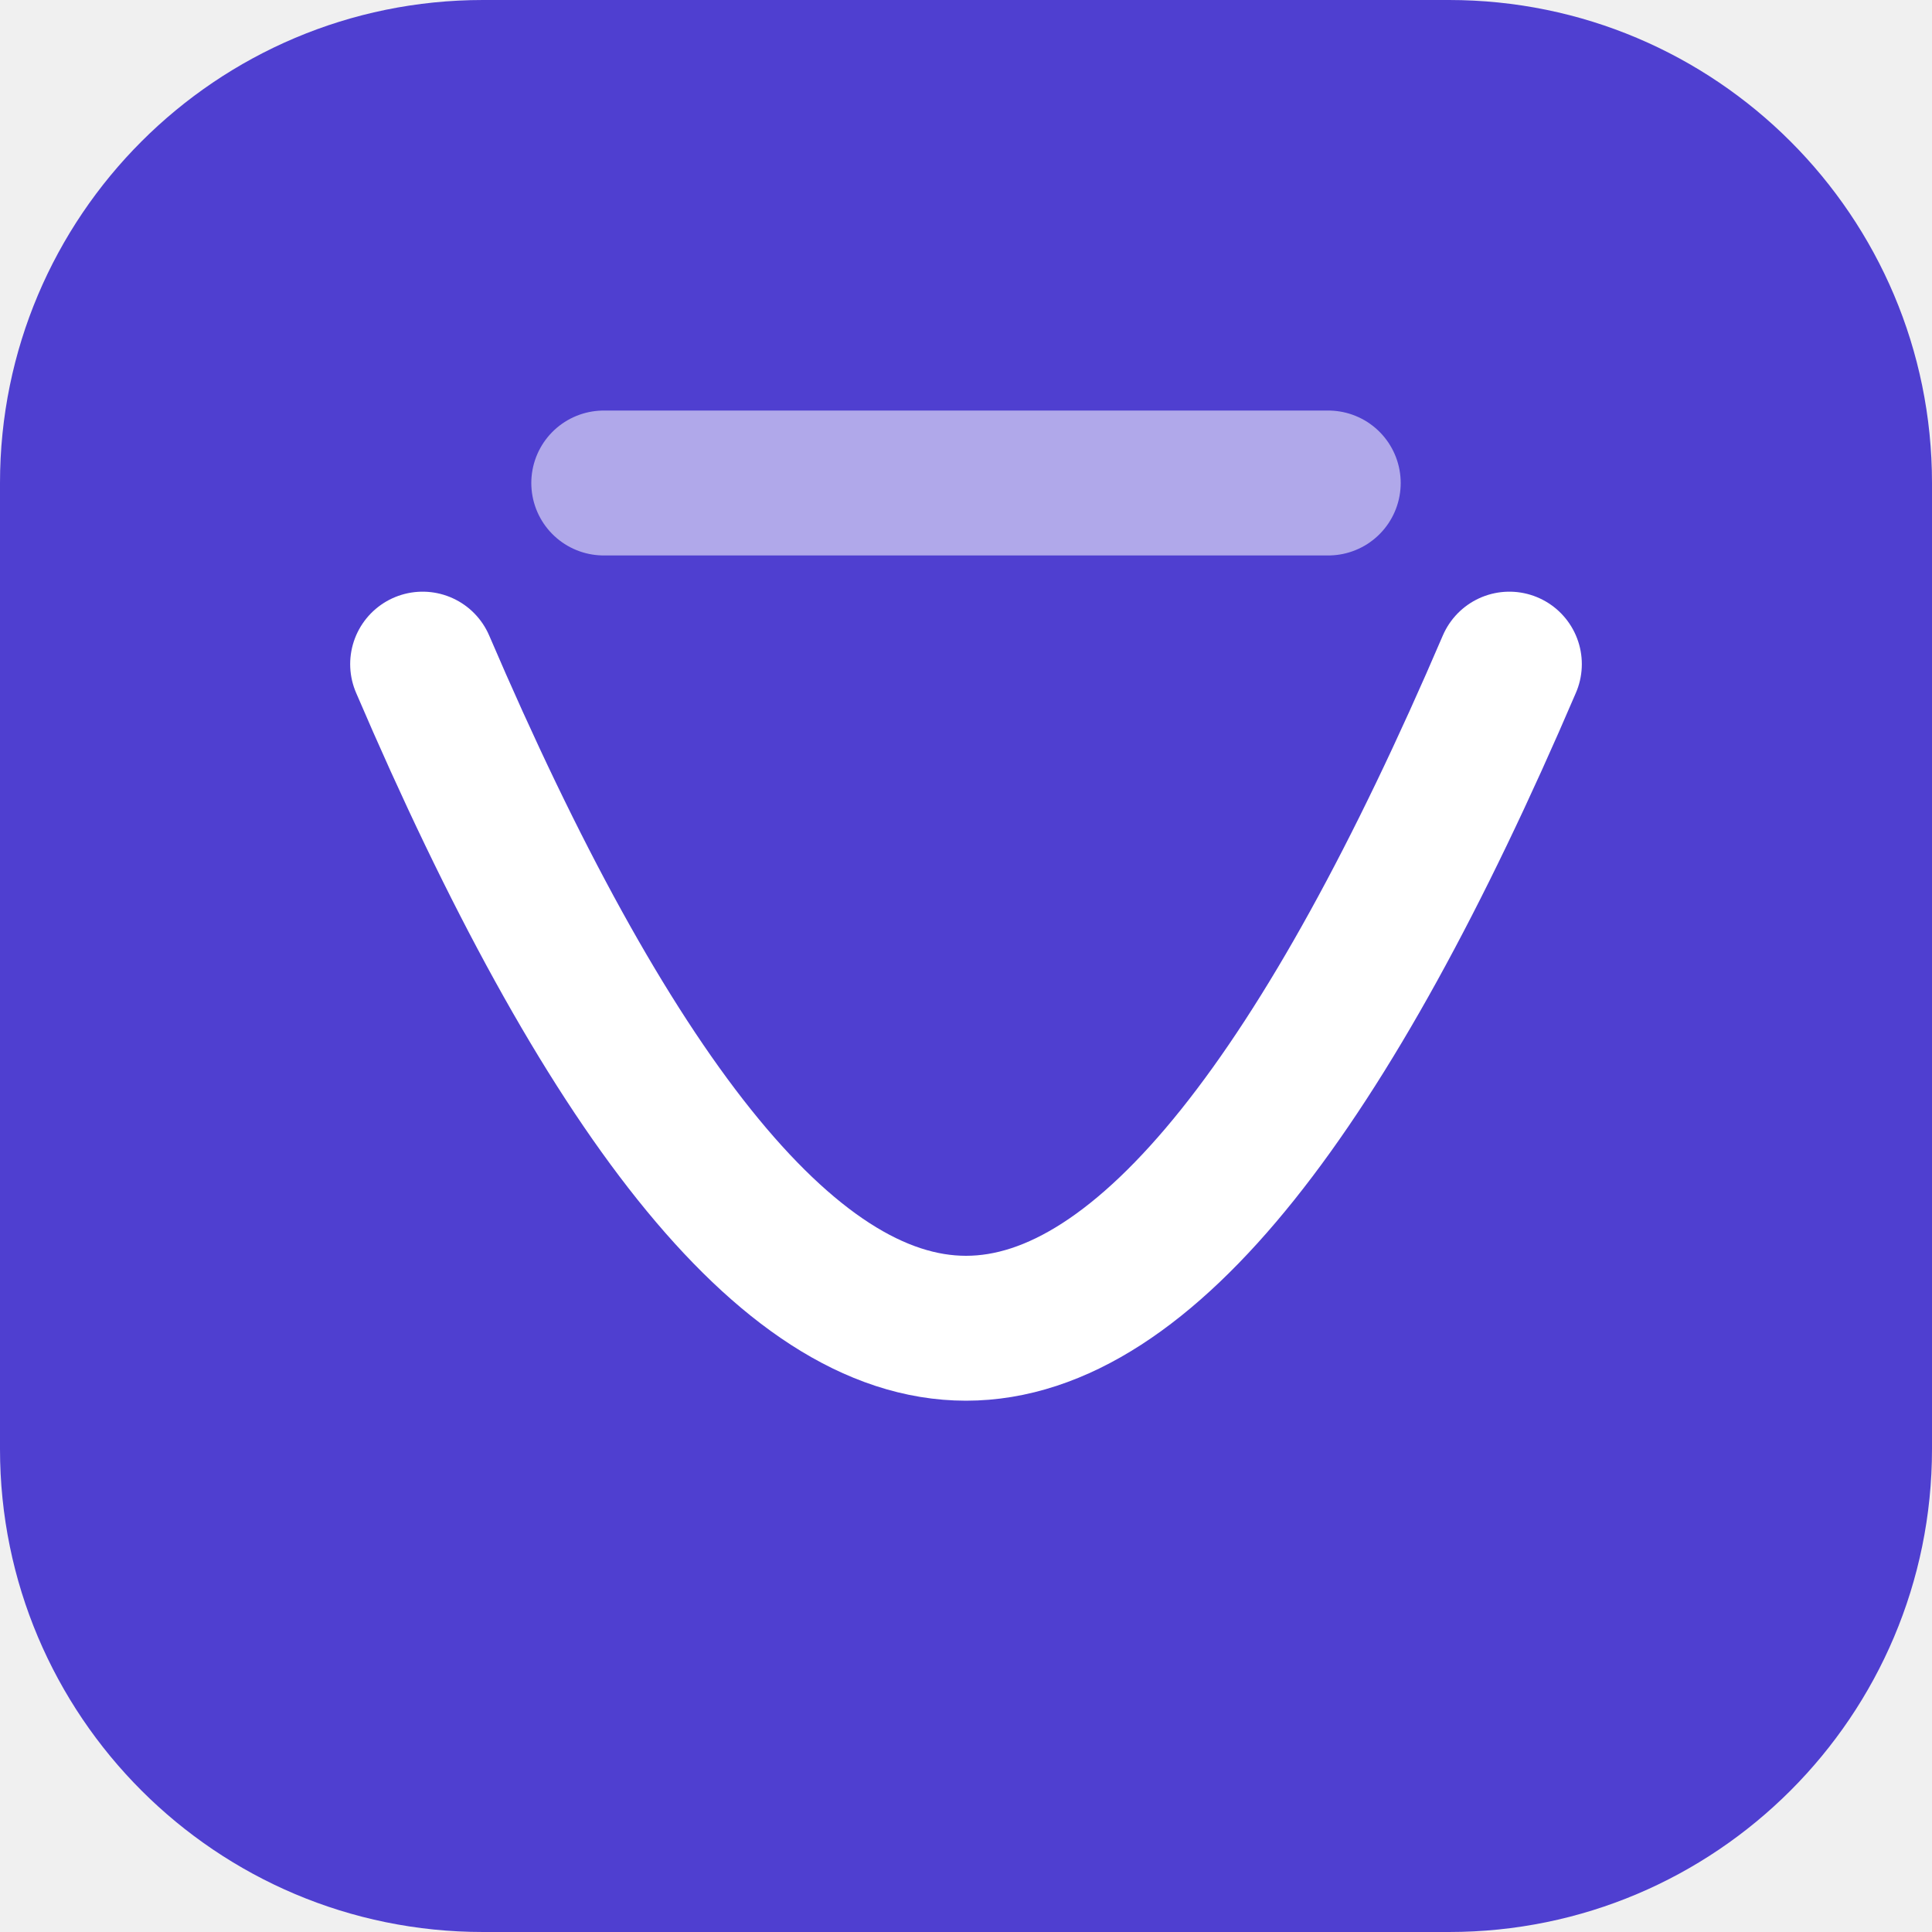
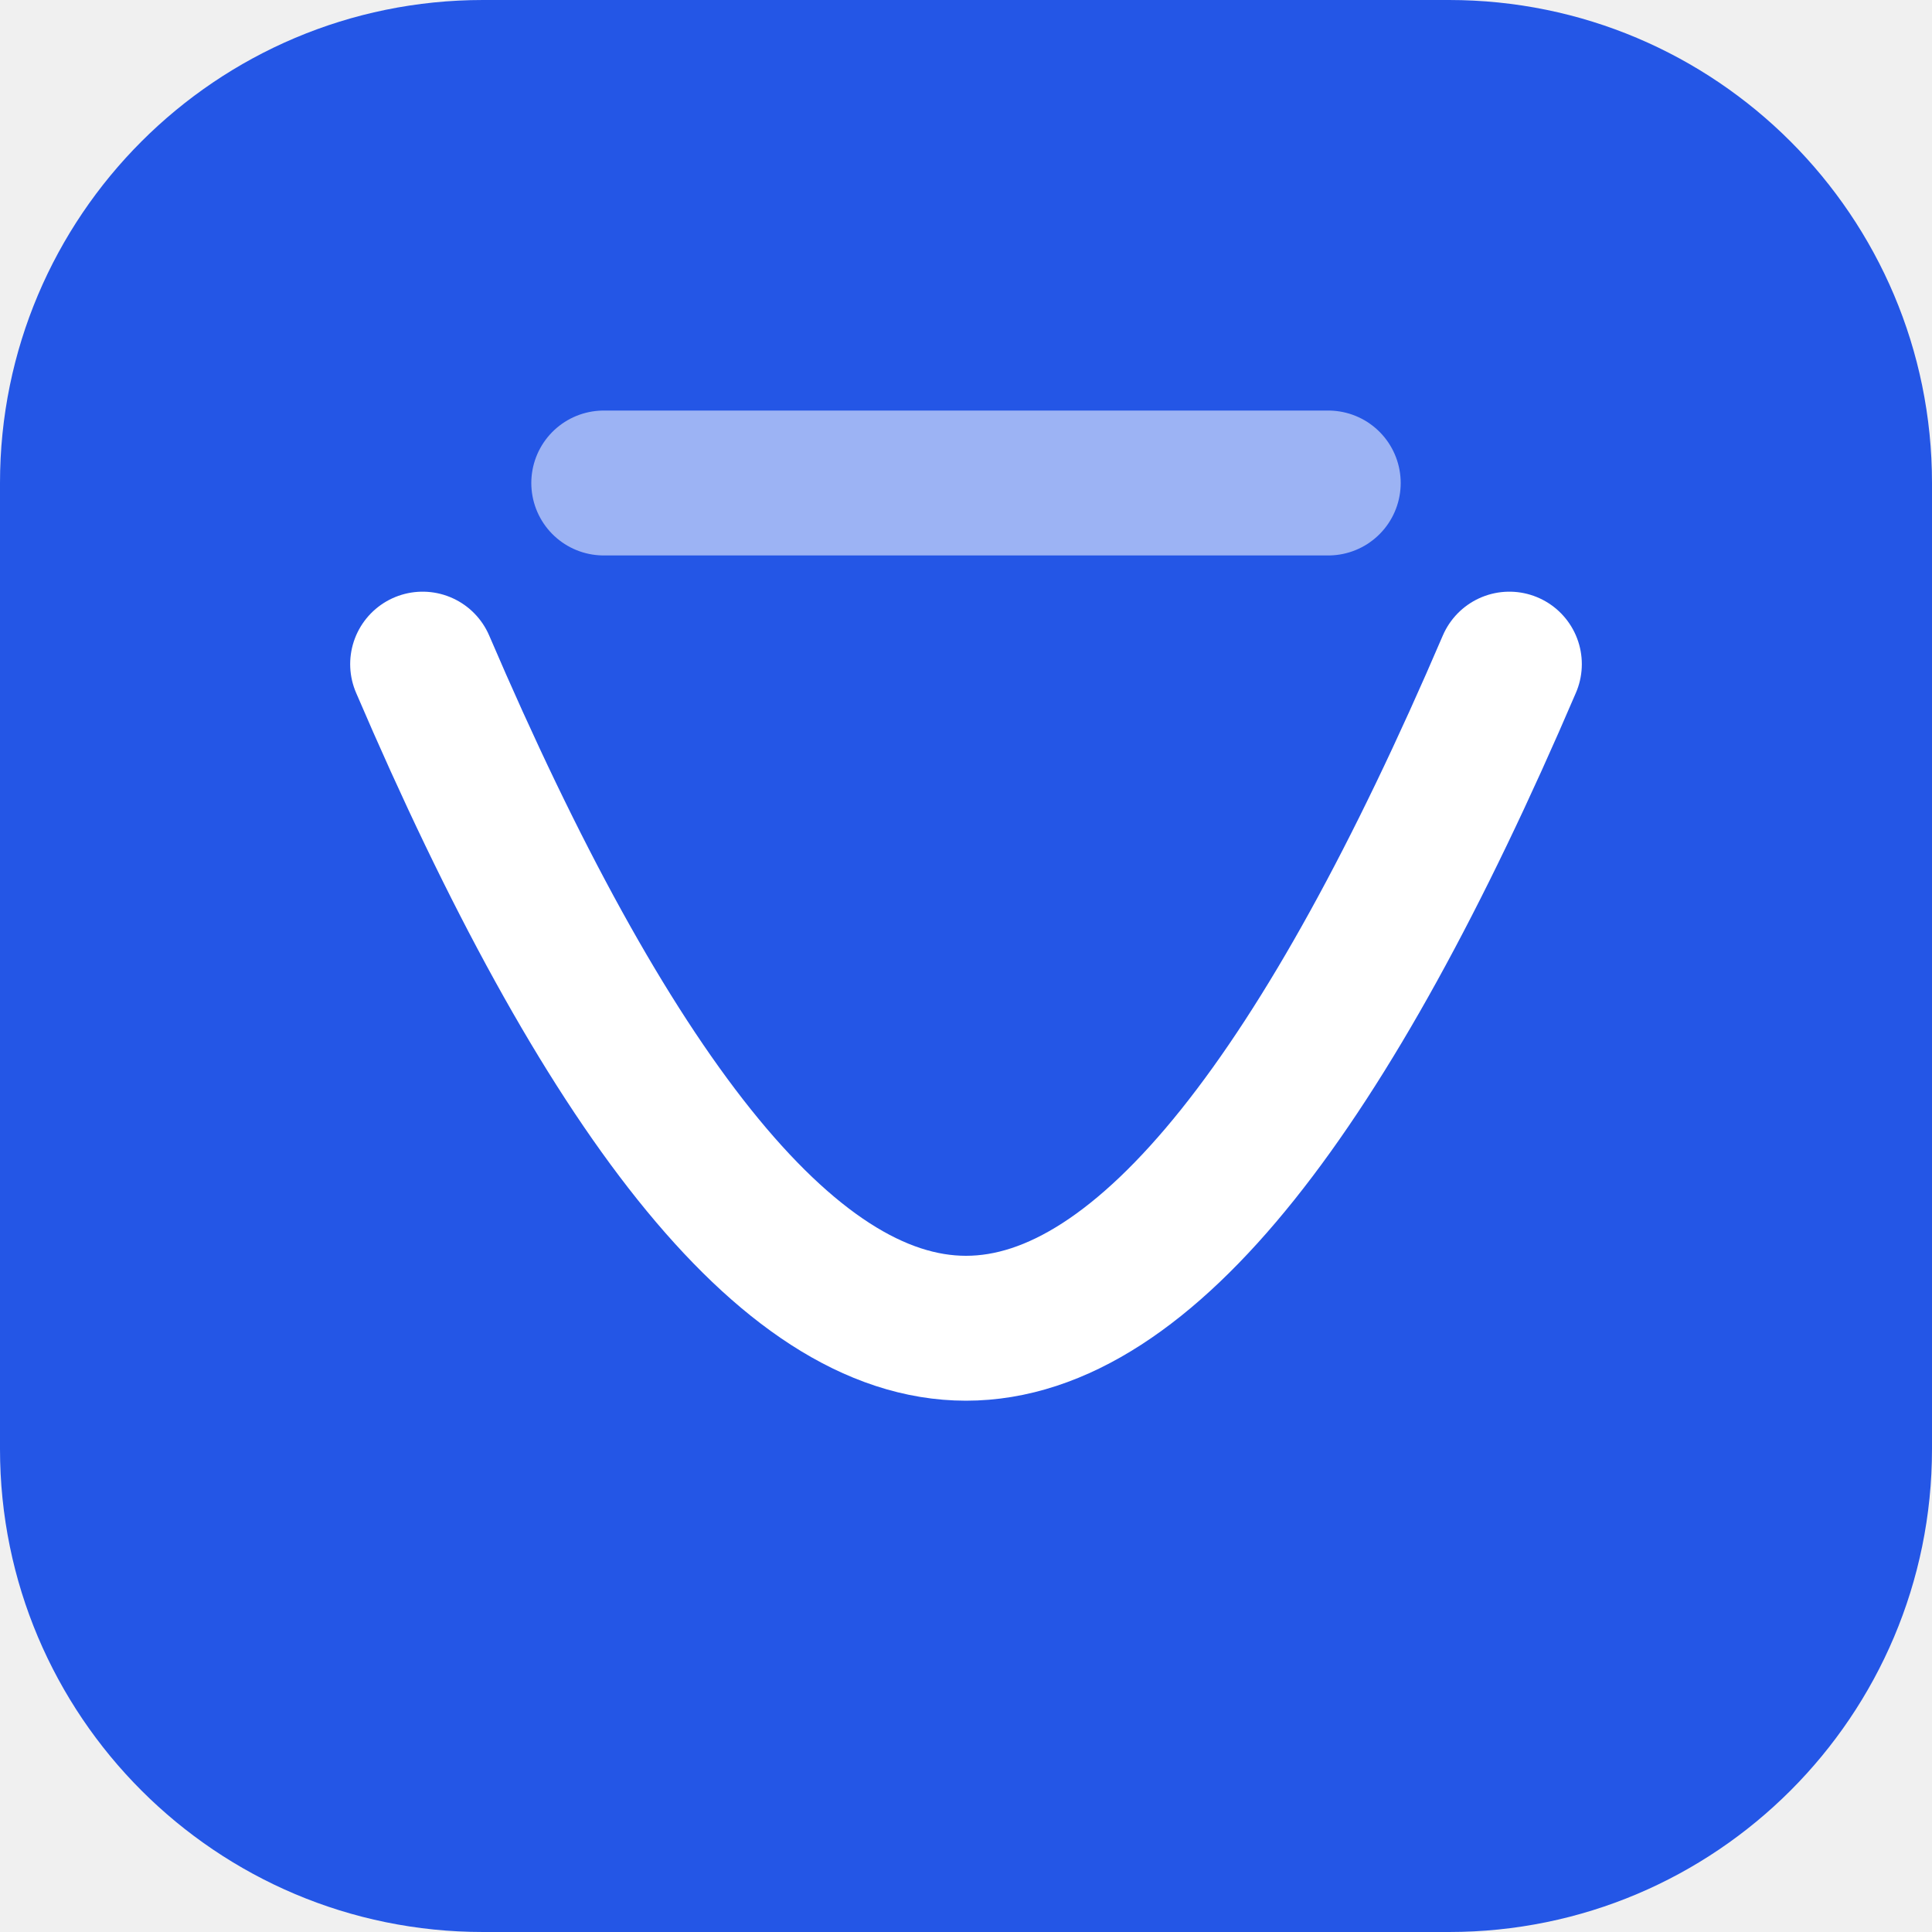
<svg xmlns="http://www.w3.org/2000/svg" width="32" height="32" viewBox="0 0 32 32">
-   <rect width="32" height="32" rx="8" fill="#4f3fd0" />
+   <rect width="32" height="32" rx="8" fill="#2456e6" />
  <path d="M7 11c3 7 6 11 9 11s6-4 9-11" fill="none" stroke="#fff" stroke-width="2.4" stroke-linecap="round" />
  <path d="M10 8h12" stroke="#fff" stroke-width="2.4" stroke-linecap="round" opacity=".55" />
</svg>
